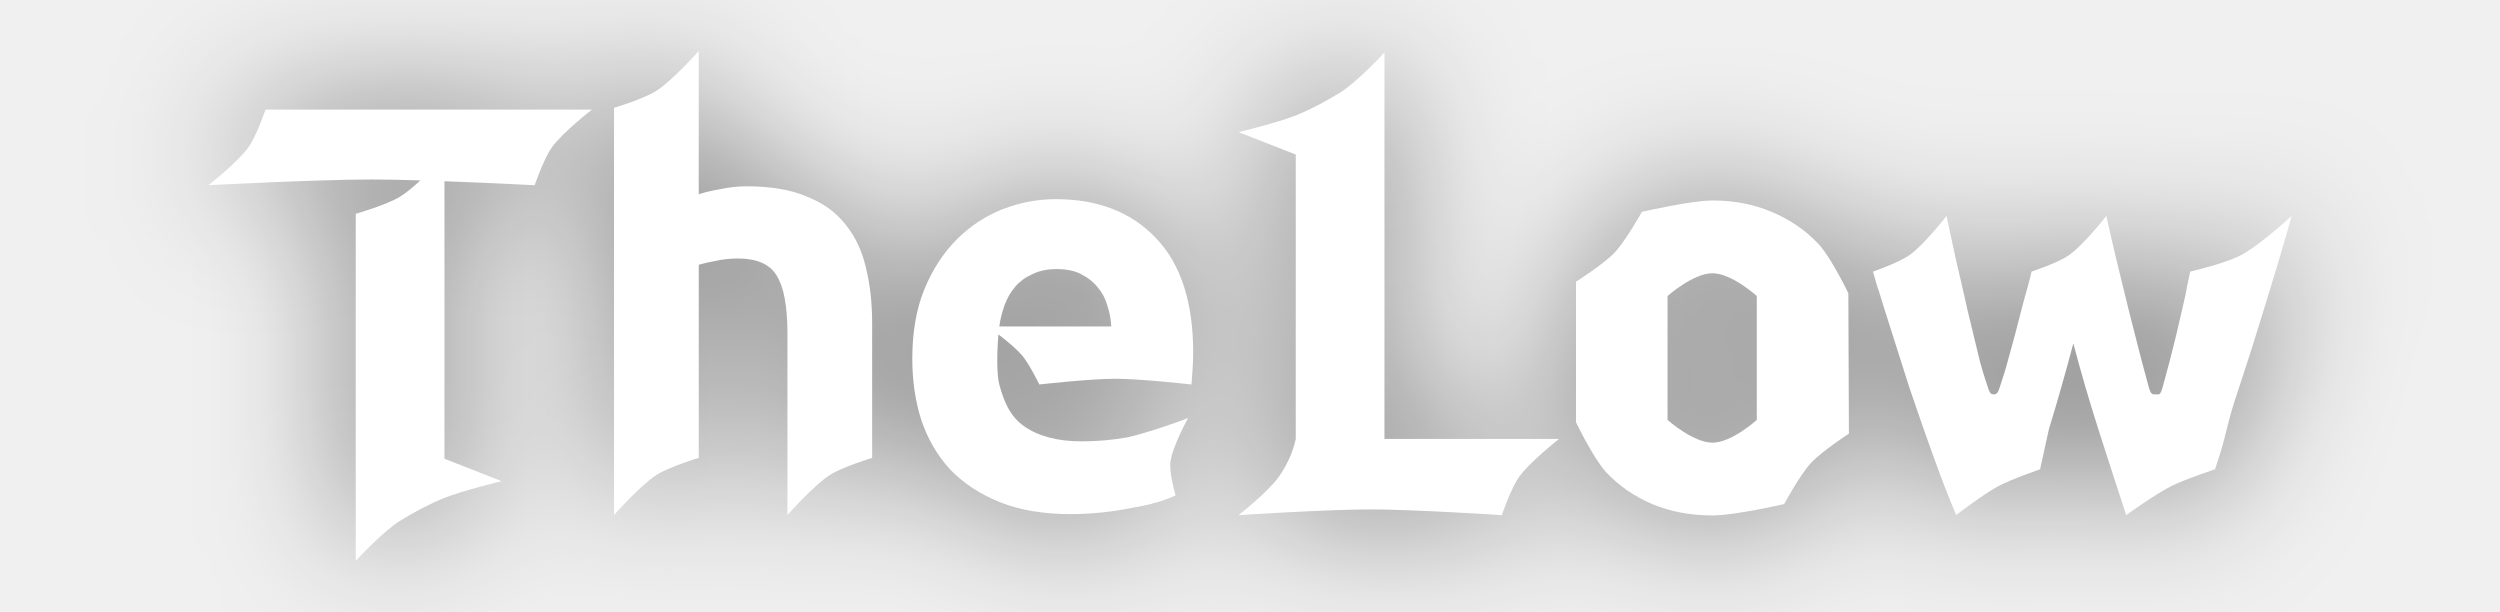
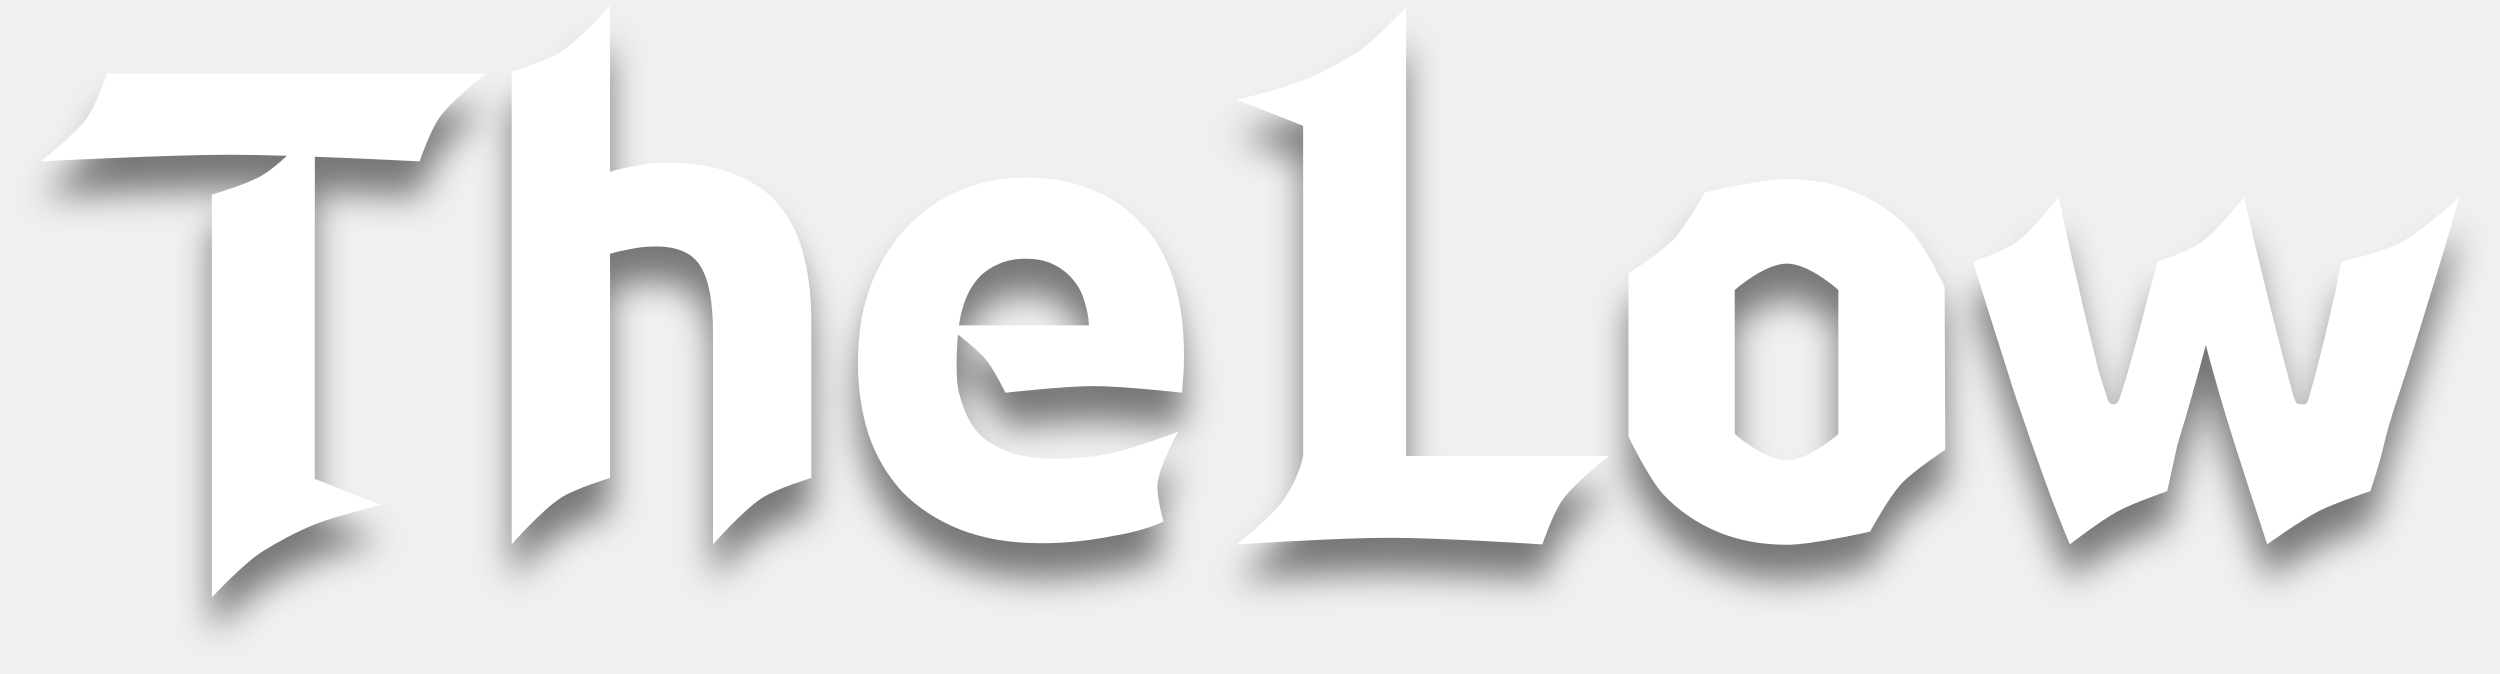
- <svg xmlns="http://www.w3.org/2000/svg" width="174.793mm" height="42.773mm" viewBox="0 0 174.793 42.773" version="1.1" id="svg8">
+ <svg xmlns="http://www.w3.org/2000/svg" width="150.564mm" height="40.547mm" viewBox="0 0 150.564 40.547" version="1.1" id="svg8">
  <defs id="defs2">
-     <filter id="filter2131" style="color-interpolation-filters:sRGB">
-       <feFlood id="feFlood2121" result="flood" flood-color="rgb(0,0,0)" flood-opacity="0.498" />
-       <feComposite id="feComposite2123" result="composite1" operator="in" in2="SourceGraphic" in="flood" />
-       <feGaussianBlur id="feGaussianBlur2125" result="blur" stdDeviation="5" in="composite1" />
-       <feOffset id="feOffset2127" result="offset" dy="0" dx="0" />
-       <feComposite id="feComposite2129" result="composite2" operator="over" in2="offset" in="SourceGraphic" />
-     </filter>
    <filter id="filter2143" style="color-interpolation-filters:sRGB">
      <feFlood id="feFlood2133" result="flood" flood-color="rgb(0,0,0)" flood-opacity="0.498" />
      <feComposite id="feComposite2135" result="composite1" operator="in" in2="SourceGraphic" in="flood" />
      <feGaussianBlur id="feGaussianBlur2137" result="blur" stdDeviation="5" in="composite1" />
      <feOffset id="feOffset2139" result="offset" dy="0" dx="0" />
      <feComposite id="feComposite2141" result="composite2" operator="over" in2="offset" in="SourceGraphic" />
    </filter>
+     <filter style="color-interpolation-filters:sRGB" id="filter1420" x="-0.017" width="1.034" y="-0.069" height="1.138">
+       <feGaussianBlur stdDeviation="1.021" id="feGaussianBlur1422" />
+     </filter>
  </defs>
-   <g id="layer1" transform="translate(-24.41489,-166.9698)">
-     <g id="g978" style="filter:url(#filter2143)" transform="translate(-9.2578124e-7,8.357553)">
+   <g id="layer1" transform="translate(-36.5296,-170.1994)">
+     <g id="g886" transform="translate(-9.2666667e-7,10.47422)" style="fill:#000000;fill-opacity:0.5;filter:url(#filter1420)">
+       <path id="path874" d="m 42.978,166.275 c 0,0 -0.637,1.856 -1.199,2.643 -0.745,1.044 -2.798,2.643 -2.798,2.643 0,0 7.604,-0.4 11.409,-0.4 0.96,0 2.162,0.026 3.422,0.064 -0.488,0.445 -1.001,0.876 -1.423,1.136 -0.944,0.581 -3.101,1.199 -3.101,1.199 v 24.26 c 0,0 1.915,-2.068 3.101,-2.798 0.944,-0.581 2.021,-1.167 3.101,-1.599 1.289,-0.515 3.997,-1.168 3.997,-1.168 l -3.997,-1.568 V 171.283 c 3.224,0.118 6.309,0.279 6.309,0.279 0,0 0.637,-1.856 1.199,-2.643 0.745,-1.044 2.798,-2.643 2.798,-2.643 z" style="font-style:normal;font-variant:normal;font-weight:bold;font-stretch:normal;font-size:52.625px;line-height:1.25;font-family:Ubuntu;-inkscape-font-specification:'Ubuntu Bold';text-align:center;letter-spacing:0px;word-spacing:0px;writing-mode:lr-tb;text-anchor:middle;fill:#000000;fill-opacity:0.5;stroke:none;stroke-width:0.265" />
+       <path d="m 67.346,194.623 v -28.473 c 0,0 2.065,-0.615 2.961,-1.187 1.142,-0.729 2.961,-2.786 2.961,-2.786 v 10.017 c 0.398,-0.133 0.901,-0.252 1.511,-0.358 0.636,-0.133 1.246,-0.199 1.829,-0.199 1.696,0 3.101,0.239 4.214,0.716 1.14,0.451 2.041,1.1 2.703,1.948 0.689,0.848 1.166,1.855 1.431,3.021 0.292,1.166 0.437,2.465 0.437,3.896 v 9.408 c 0,0 -2.065,0.624 -2.961,1.199 -1.143,0.734 -2.961,2.798 -2.961,2.798 V 181.933 c 0,-1.908 -0.252,-3.26 -0.755,-4.055 -0.477,-0.795 -1.378,-1.193 -2.703,-1.193 -0.53,0 -1.034,0.053 -1.511,0.159 -0.451,0.08 -0.861,0.172 -1.232,0.278 v 13.502 c 0,0 -2.065,0.624 -2.961,1.199 -1.143,0.734 -2.961,2.798 -2.961,2.798 z" style="font-style:normal;font-variant:normal;font-weight:bold;font-stretch:normal;font-size:52.625px;line-height:1.25;font-family:Ubuntu;-inkscape-font-specification:'Ubuntu Bold';text-align:center;letter-spacing:0px;word-spacing:0px;writing-mode:lr-tb;text-anchor:middle;fill:#000000;fill-opacity:0.5;stroke:none;stroke-width:0.265" id="path876" />
+       <path id="path878" d="m 98.218,172.536 c -1.272,0 -2.518,0.239 -3.737,0.716 -1.193,0.477 -2.253,1.179 -3.18,2.107 -0.928,0.928 -1.683,2.094 -2.266,3.498 -0.557,1.378 -0.835,2.994 -0.835,4.849 0,1.537 0.212,2.968 0.636,4.293 0.451,1.325 1.126,2.478 2.027,3.458 0.928,0.954 2.08,1.709 3.459,2.266 1.405,0.557 3.047,0.835 4.929,0.835 0.742,0 1.484,-0.04 2.226,-0.119 0.742,-0.08 1.431,-0.186 2.067,-0.318 0.663,-0.106 1.259,-0.238 1.789,-0.397 0.53,-0.159 0.954,-0.318 1.272,-0.477 0,0 -0.446,-1.535 -0.358,-2.309 0.126,-1.108 1.241,-3.108 1.241,-3.108 -0.663,0.292 -3.201,1.15 -4.261,1.362 -1.034,0.186 -2.094,0.278 -3.18,0.278 -1.696,0 -3.048,-0.358 -4.055,-1.073 -1.007,-0.716 -1.414,-1.819 -1.709,-2.902 -0.181,-0.665 -0.198,-2.405 0,-4.055 0.06,-0.501 0.199,-0.994 0.358,-1.471 0.186,-0.504 0.437,-0.941 0.755,-1.312 0.318,-0.371 0.716,-0.662 1.193,-0.874 0.477,-0.238 1.047,-0.358 1.709,-0.358 0.689,0 1.259,0.119 1.709,0.358 0.477,0.239 0.861,0.543 1.153,0.914 0.318,0.371 0.544,0.795 0.676,1.272 0.159,0.477 0.251,0.967 0.278,1.471 h -8.63 c 0,0 1.723,1.228 2.398,2.027 0.507,0.6 1.199,2.027 1.199,2.027 0,0 3.541,-0.4 5.319,-0.4 1.778,0 5.319,0.4 5.319,0.4 0.026,-0.318 0.053,-0.676 0.08,-1.073 0.026,-0.424 0.04,-0.808 0.04,-1.153 0,-3.525 -0.862,-6.188 -2.584,-7.99 -1.723,-1.829 -4.068,-2.743 -7.036,-2.743 z" style="font-style:normal;font-variant:normal;font-weight:bold;font-stretch:normal;font-size:52.625px;line-height:1.25;font-family:Ubuntu;-inkscape-font-specification:'Ubuntu Bold';text-align:center;letter-spacing:0px;word-spacing:0px;writing-mode:lr-tb;text-anchor:middle;fill:#000000;fill-opacity:0.5;stroke:none;stroke-width:0.265" />
+       <path id="path880" d="m 121.213,162.285 c 0,0 -1.915,2.068 -3.101,2.798 -0.944,0.581 -2.021,1.167 -3.101,1.599 -1.289,0.515 -3.997,1.168 -3.997,1.168 l 3.997,1.568 v 19.885 c -0.204,0.952 -0.636,1.869 -1.199,2.663 -0.745,1.051 -2.798,2.663 -2.798,2.663 0,0 6.132,-0.4 9.202,-0.4 3.07,0 9.203,0.4 9.203,0.4 0,0 0.636,-1.869 1.199,-2.663 0.745,-1.051 2.798,-2.663 2.798,-2.663 h -12.204 z" style="font-style:normal;font-variant:normal;font-weight:bold;font-stretch:normal;font-size:52.625px;line-height:1.25;font-family:Ubuntu;-inkscape-font-specification:'Ubuntu Bold';text-align:center;letter-spacing:0px;word-spacing:0px;writing-mode:lr-tb;text-anchor:middle;fill:#000000;fill-opacity:0.5;stroke:none;stroke-width:0.265" />
+       <path d="m 153.685,188.931 c 0,0 -1.902,1.237 -2.663,2.063 -0.771,0.837 -1.864,2.862 -1.864,2.862 0,0 -3.45,0.795 -5.013,0.795 -1.537,0 -2.942,-0.265 -4.214,-0.795 -1.246,-0.53 -2.319,-1.272 -3.22,-2.226 -0.901,-0.981 -2.107,-3.498 -2.107,-3.498 v -9.823 c 0,0 1.928,-1.222 2.703,-2.043 0.783,-0.829 1.904,-2.842 1.904,-2.842 0,0 3.45,-0.795 4.934,-0.795 1.511,0 2.889,0.265 4.134,0.795 1.272,0.53 2.359,1.272 3.26,2.226 0.901,0.954 2.107,3.458 2.107,3.458 z m -6.44,-9.624 c 0,0 -1.749,-1.59 -3.101,-1.59 -1.352,0 -3.14,1.59 -3.14,1.59 v 8.666 c 0,0 1.789,1.59 3.14,1.59 1.352,0 3.101,-1.59 3.101,-1.59 z" style="font-style:normal;font-variant:normal;font-weight:bold;font-stretch:normal;font-size:52.625px;line-height:1.25;font-family:Ubuntu;-inkscape-font-specification:'Ubuntu Bold';text-align:center;letter-spacing:0px;word-spacing:0px;writing-mode:lr-tb;text-anchor:middle;fill:#000000;fill-opacity:0.5;stroke:none;stroke-width:0.265" id="path882" />
+       <path d="m 169.377,182.618 c -0.53,2.014 -1.1,4.015 -1.709,6.002 l -0.616,2.805 c 0,0 -2.022,0.695 -2.959,1.199 -1.035,0.557 -2.905,1.999 -2.905,1.999 -0.477,-1.113 -0.994,-2.438 -1.55,-3.975 -0.556,-1.537 -1.14,-3.207 -1.749,-5.009 -0.583,-1.829 -1.193,-3.75 -1.829,-5.764 -0.609,-2.041 -0.108,-0.207 -0.691,-2.275 0,0 1.805,-0.619 2.571,-1.166 1.016,-0.725 2.571,-2.721 2.571,-2.721 0.212,0.954 0.437,2.001 0.676,3.14 0.265,1.113 0.53,2.266 0.795,3.458 0.292,1.193 0.583,2.398 0.875,3.617 0.159,0.596 0.318,1.083 0.477,1.559 0.159,0.476 0.195,0.702 0.477,0.7 0.307,-0.002 0.341,-0.273 0.507,-0.77 0.166,-0.496 0.328,-0.999 0.487,-1.609 0.345,-1.219 0.663,-2.412 0.954,-3.578 0.22,-0.881 0.502,-1.746 0.697,-2.632 0,0 1.834,-0.598 2.613,-1.144 1.034,-0.725 2.613,-2.743 2.613,-2.743 0.212,0.954 0.451,1.988 0.716,3.101 0.265,1.087 0.543,2.226 0.835,3.419 0.292,1.166 0.596,2.359 0.914,3.578 0.159,0.61 0.321,1.212 0.487,1.809 0.166,0.596 0.253,0.565 0.507,0.57 0.23,0.004 0.318,0.076 0.477,-0.5 0.159,-0.576 0.318,-1.163 0.477,-1.759 0.318,-1.219 0.61,-2.425 0.875,-3.617 0.534,-2.267 0.1,-0.562 0.578,-2.712 0,0 2.448,-0.565 3.547,-1.144 1.322,-0.697 3.547,-2.743 3.547,-2.743 -0.583,2.067 -1.193,4.121 -1.829,6.162 -0.61,2.014 -1.219,3.935 -1.829,5.764 -1.058,3.128 -0.73,2.921 -1.701,5.786 0,0 -2.116,0.696 -3.105,1.199 -1.097,0.558 -3.105,1.999 -3.105,1.999 -0.663,-2.014 -1.312,-4.015 -1.948,-6.002 -0.636,-1.988 -1.219,-3.988 -1.749,-6.002 z" style="font-style:normal;font-variant:normal;font-weight:bold;font-stretch:normal;font-size:52.625px;line-height:1.25;font-family:Ubuntu;-inkscape-font-specification:'Ubuntu Bold';text-align:center;letter-spacing:0px;word-spacing:0px;writing-mode:lr-tb;text-anchor:middle;fill:#000000;fill-opacity:0.5;stroke:none;stroke-width:0.265" id="path884" />
+     </g>
+     <g id="g978" transform="translate(-9.2578124e-7,8.357553)">
      <path id="path1857" d="m 42.978,166.275 c 0,0 -0.637,1.856 -1.199,2.643 -0.745,1.044 -2.798,2.643 -2.798,2.643 0,0 7.604,-0.4 11.409,-0.4 0.96,0 2.162,0.026 3.422,0.064 -0.488,0.445 -1.001,0.876 -1.423,1.136 -0.944,0.581 -3.101,1.199 -3.101,1.199 v 24.26 c 0,0 1.915,-2.068 3.101,-2.798 0.944,-0.581 2.021,-1.167 3.101,-1.599 1.289,-0.515 3.997,-1.168 3.997,-1.168 l -3.997,-1.568 V 171.283 c 3.224,0.118 6.309,0.279 6.309,0.279 0,0 0.637,-1.856 1.199,-2.643 0.745,-1.044 2.798,-2.643 2.798,-2.643 z" style="font-style:normal;font-variant:normal;font-weight:bold;font-stretch:normal;font-size:52.625px;line-height:1.25;font-family:Ubuntu;-inkscape-font-specification:'Ubuntu Bold';text-align:center;letter-spacing:0px;word-spacing:0px;writing-mode:lr-tb;text-anchor:middle;fill:#ffffff;fill-opacity:1;stroke:none;stroke-width:0.265" />
      <path d="m 67.346,194.623 v -28.473 c 0,0 2.065,-0.615 2.961,-1.187 1.142,-0.729 2.961,-2.786 2.961,-2.786 v 10.017 c 0.398,-0.133 0.901,-0.252 1.511,-0.358 0.636,-0.133 1.246,-0.199 1.829,-0.199 1.696,0 3.101,0.239 4.214,0.716 1.14,0.451 2.041,1.1 2.703,1.948 0.689,0.848 1.166,1.855 1.431,3.021 0.292,1.166 0.437,2.465 0.437,3.896 v 9.408 c 0,0 -2.065,0.624 -2.961,1.199 -1.143,0.734 -2.961,2.798 -2.961,2.798 V 181.933 c 0,-1.908 -0.252,-3.26 -0.755,-4.055 -0.477,-0.795 -1.378,-1.193 -2.703,-1.193 -0.53,0 -1.034,0.053 -1.511,0.159 -0.451,0.08 -0.861,0.172 -1.232,0.278 v 13.502 c 0,0 -2.065,0.624 -2.961,1.199 -1.143,0.734 -2.961,2.798 -2.961,2.798 z" style="font-style:normal;font-variant:normal;font-weight:bold;font-stretch:normal;font-size:52.625px;line-height:1.25;font-family:Ubuntu;-inkscape-font-specification:'Ubuntu Bold';text-align:center;letter-spacing:0px;word-spacing:0px;writing-mode:lr-tb;text-anchor:middle;fill:#ffffff;fill-opacity:1;stroke:none;stroke-width:0.265" id="path1859" />
      <path id="path1861" d="m 98.218,172.536 c -1.272,0 -2.518,0.239 -3.737,0.716 -1.193,0.477 -2.253,1.179 -3.18,2.107 -0.928,0.928 -1.683,2.094 -2.266,3.498 -0.557,1.378 -0.835,2.994 -0.835,4.849 0,1.537 0.212,2.968 0.636,4.293 0.451,1.325 1.126,2.478 2.027,3.458 0.928,0.954 2.08,1.709 3.459,2.266 1.405,0.557 3.047,0.835 4.929,0.835 0.742,0 1.484,-0.04 2.226,-0.119 0.742,-0.08 1.431,-0.186 2.067,-0.318 0.663,-0.106 1.259,-0.238 1.789,-0.397 0.53,-0.159 0.954,-0.318 1.272,-0.477 0,0 -0.446,-1.535 -0.358,-2.309 0.126,-1.108 1.241,-3.108 1.241,-3.108 -0.663,0.292 -3.201,1.15 -4.261,1.362 -1.034,0.186 -2.094,0.278 -3.18,0.278 -1.696,0 -3.048,-0.358 -4.055,-1.073 -1.007,-0.716 -1.414,-1.819 -1.709,-2.902 -0.181,-0.665 -0.198,-2.405 0,-4.055 0.06,-0.501 0.199,-0.994 0.358,-1.471 0.186,-0.504 0.437,-0.941 0.755,-1.312 0.318,-0.371 0.716,-0.662 1.193,-0.874 0.477,-0.238 1.047,-0.358 1.709,-0.358 0.689,0 1.259,0.119 1.709,0.358 0.477,0.239 0.861,0.543 1.153,0.914 0.318,0.371 0.544,0.795 0.676,1.272 0.159,0.477 0.251,0.967 0.278,1.471 h -8.63 c 0,0 1.723,1.228 2.398,2.027 0.507,0.6 1.199,2.027 1.199,2.027 0,0 3.541,-0.4 5.319,-0.4 1.778,0 5.319,0.4 5.319,0.4 0.026,-0.318 0.053,-0.676 0.08,-1.073 0.026,-0.424 0.04,-0.808 0.04,-1.153 0,-3.525 -0.862,-6.188 -2.584,-7.99 -1.723,-1.829 -4.068,-2.743 -7.036,-2.743 z" style="font-style:normal;font-variant:normal;font-weight:bold;font-stretch:normal;font-size:52.625px;line-height:1.25;font-family:Ubuntu;-inkscape-font-specification:'Ubuntu Bold';text-align:center;letter-spacing:0px;word-spacing:0px;writing-mode:lr-tb;text-anchor:middle;fill:#ffffff;fill-opacity:1;stroke:none;stroke-width:0.265" />
      <path id="path1863" d="m 121.213,162.285 c 0,0 -1.915,2.068 -3.101,2.798 -0.944,0.581 -2.021,1.167 -3.101,1.599 -1.289,0.515 -3.997,1.168 -3.997,1.168 l 3.997,1.568 v 19.885 c -0.204,0.952 -0.636,1.869 -1.199,2.663 -0.745,1.051 -2.798,2.663 -2.798,2.663 0,0 6.132,-0.4 9.202,-0.4 3.07,0 9.203,0.4 9.203,0.4 0,0 0.636,-1.869 1.199,-2.663 0.745,-1.051 2.798,-2.663 2.798,-2.663 h -12.204 z" style="font-style:normal;font-variant:normal;font-weight:bold;font-stretch:normal;font-size:52.625px;line-height:1.25;font-family:Ubuntu;-inkscape-font-specification:'Ubuntu Bold';text-align:center;letter-spacing:0px;word-spacing:0px;writing-mode:lr-tb;text-anchor:middle;fill:#ffffff;fill-opacity:1;stroke:none;stroke-width:0.265" />
      <path d="m 153.685,188.931 c 0,0 -1.902,1.237 -2.663,2.063 -0.771,0.837 -1.864,2.862 -1.864,2.862 0,0 -3.45,0.795 -5.013,0.795 -1.537,0 -2.942,-0.265 -4.214,-0.795 -1.246,-0.53 -2.319,-1.272 -3.22,-2.226 -0.901,-0.981 -2.107,-3.498 -2.107,-3.498 v -9.823 c 0,0 1.928,-1.222 2.703,-2.043 0.783,-0.829 1.904,-2.842 1.904,-2.842 0,0 3.45,-0.795 4.934,-0.795 1.511,0 2.889,0.265 4.134,0.795 1.272,0.53 2.359,1.272 3.26,2.226 0.901,0.954 2.107,3.458 2.107,3.458 z m -6.44,-9.624 c 0,0 -1.749,-1.59 -3.101,-1.59 -1.352,0 -3.14,1.59 -3.14,1.59 v 8.666 c 0,0 1.789,1.59 3.14,1.59 1.352,0 3.101,-1.59 3.101,-1.59 z" style="font-style:normal;font-variant:normal;font-weight:bold;font-stretch:normal;font-size:52.625px;line-height:1.25;font-family:Ubuntu;-inkscape-font-specification:'Ubuntu Bold';text-align:center;letter-spacing:0px;word-spacing:0px;writing-mode:lr-tb;text-anchor:middle;fill:#ffffff;fill-opacity:1;stroke:none;stroke-width:0.265" id="path1865" />
      <path d="m 169.377,182.618 c -0.53,2.014 -1.1,4.015 -1.709,6.002 l -0.616,2.805 c 0,0 -2.022,0.695 -2.959,1.199 -1.035,0.557 -2.905,1.999 -2.905,1.999 -0.477,-1.113 -0.994,-2.438 -1.55,-3.975 -0.556,-1.537 -1.14,-3.207 -1.749,-5.009 -0.583,-1.829 -1.193,-3.75 -1.829,-5.764 -0.609,-2.041 -0.108,-0.207 -0.691,-2.275 0,0 1.805,-0.619 2.571,-1.166 1.016,-0.725 2.571,-2.721 2.571,-2.721 0.212,0.954 0.437,2.001 0.676,3.14 0.265,1.113 0.53,2.266 0.795,3.458 0.292,1.193 0.583,2.398 0.875,3.617 0.159,0.596 0.318,1.083 0.477,1.559 0.159,0.476 0.195,0.702 0.477,0.7 0.307,-0.002 0.341,-0.273 0.507,-0.77 0.166,-0.496 0.328,-0.999 0.487,-1.609 0.345,-1.219 0.663,-2.412 0.954,-3.578 0.22,-0.881 0.502,-1.746 0.697,-2.632 0,0 1.834,-0.598 2.613,-1.144 1.034,-0.725 2.613,-2.743 2.613,-2.743 0.212,0.954 0.451,1.988 0.716,3.101 0.265,1.087 0.543,2.226 0.835,3.419 0.292,1.166 0.596,2.359 0.914,3.578 0.159,0.61 0.321,1.212 0.487,1.809 0.166,0.596 0.253,0.565 0.507,0.57 0.23,0.004 0.318,0.076 0.477,-0.5 0.159,-0.576 0.318,-1.163 0.477,-1.759 0.318,-1.219 0.61,-2.425 0.875,-3.617 0.534,-2.267 0.1,-0.562 0.578,-2.712 0,0 2.448,-0.565 3.547,-1.144 1.322,-0.697 3.547,-2.743 3.547,-2.743 -0.583,2.067 -1.193,4.121 -1.829,6.162 -0.61,2.014 -1.219,3.935 -1.829,5.764 -1.058,3.128 -0.73,2.921 -1.701,5.786 0,0 -2.116,0.696 -3.105,1.199 -1.097,0.558 -3.105,1.999 -3.105,1.999 -0.663,-2.014 -1.312,-4.015 -1.948,-6.002 -0.636,-1.988 -1.219,-3.988 -1.749,-6.002 z" style="font-style:normal;font-variant:normal;font-weight:bold;font-stretch:normal;font-size:52.625px;line-height:1.25;font-family:Ubuntu;-inkscape-font-specification:'Ubuntu Bold';text-align:center;letter-spacing:0px;word-spacing:0px;writing-mode:lr-tb;text-anchor:middle;fill:#ffffff;fill-opacity:1;stroke:none;stroke-width:0.265" id="path1867" />
    </g>
  </g>
</svg>
